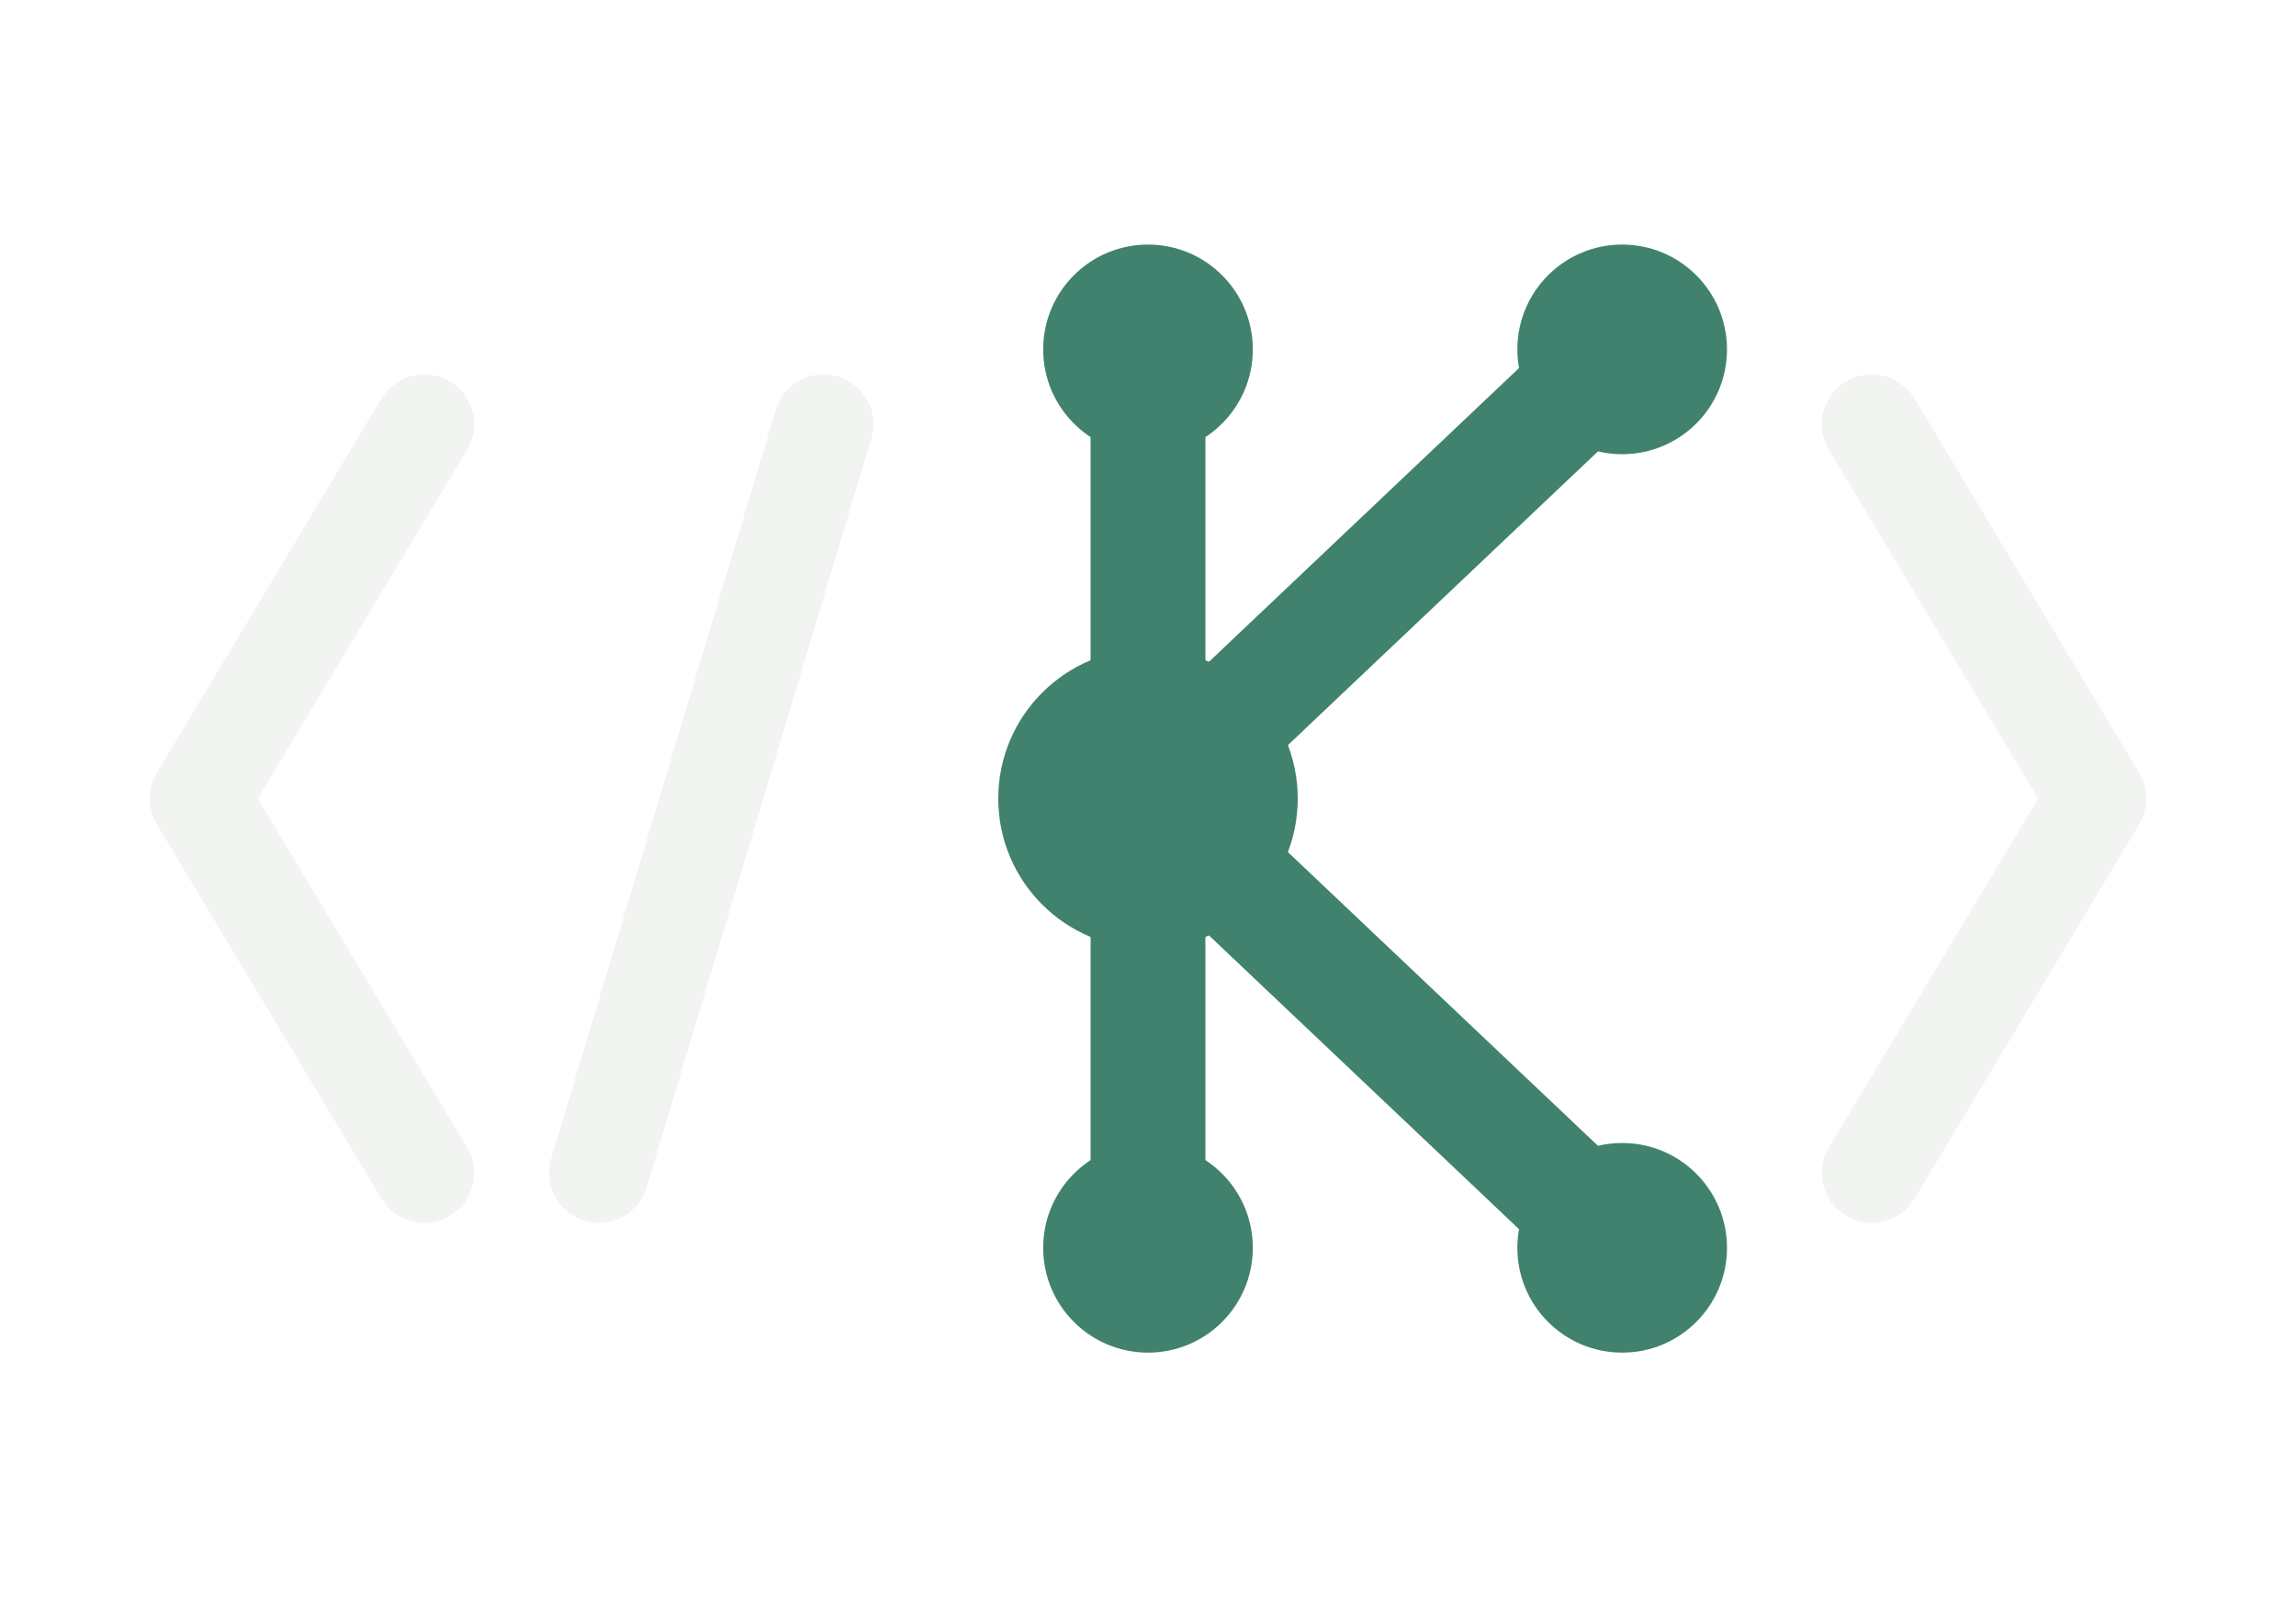
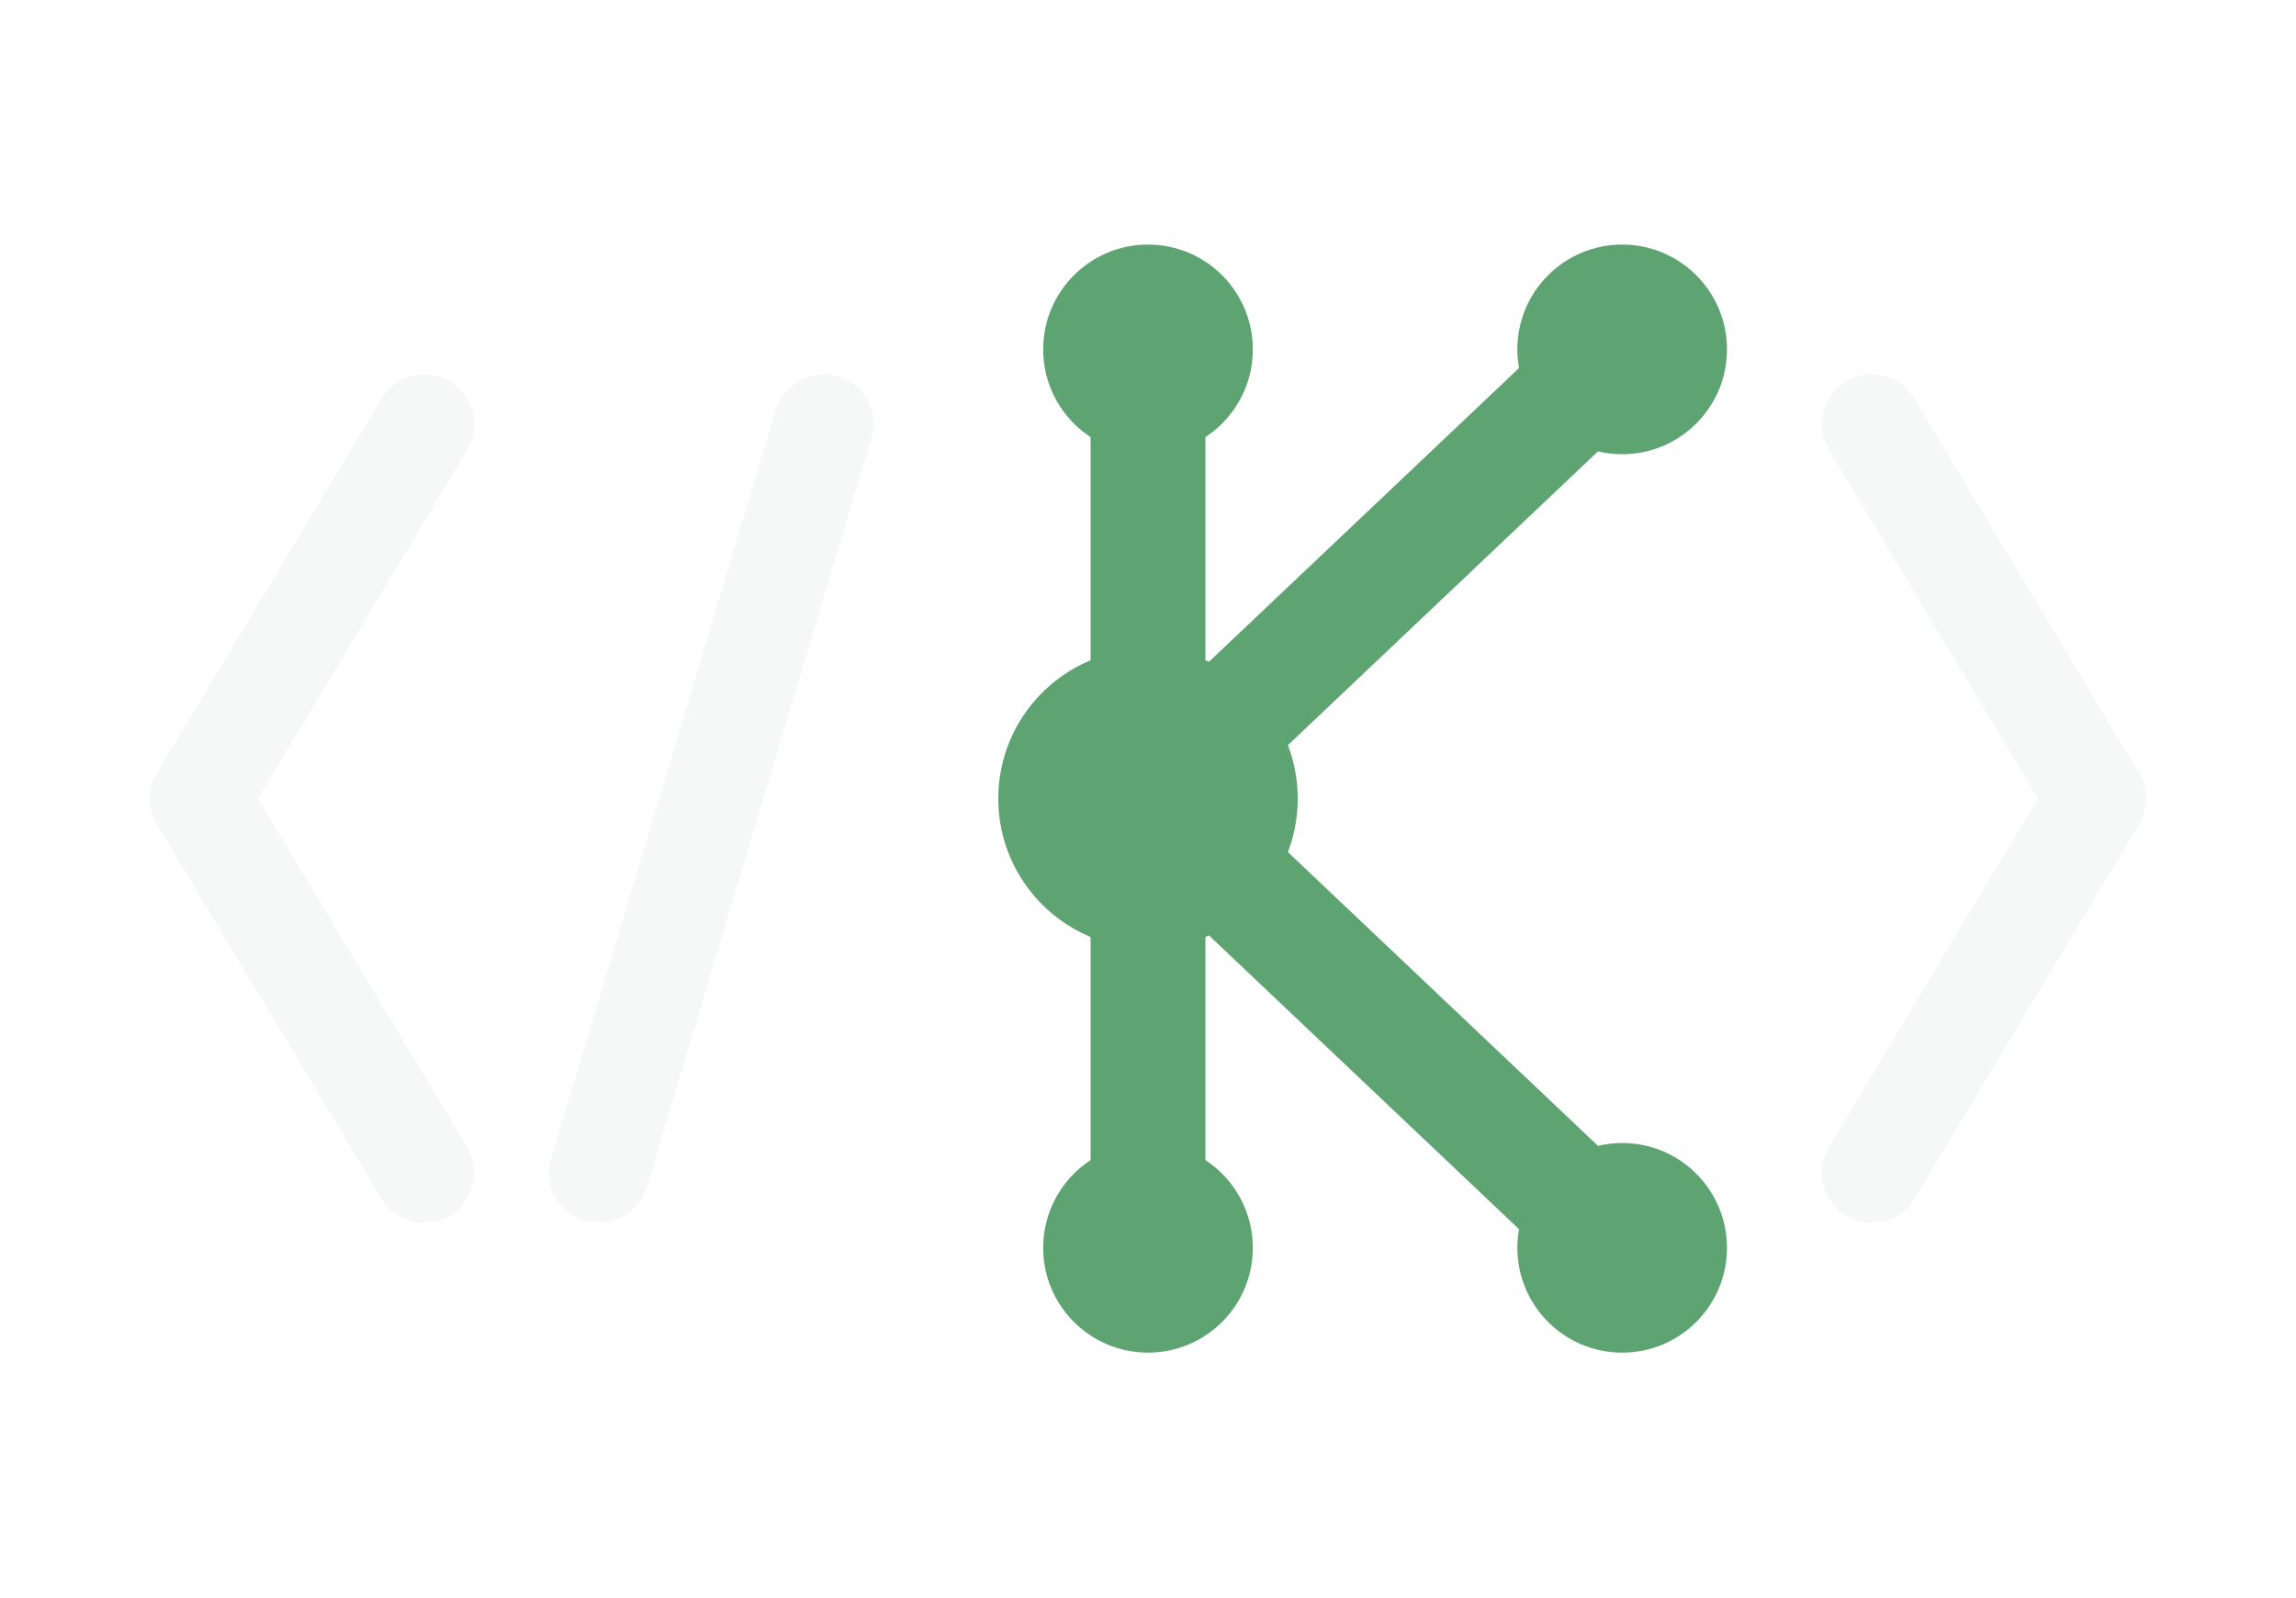
<svg xmlns="http://www.w3.org/2000/svg" viewBox="0 0 92 64" width="92" height="64" role="img" aria-label="KluCode">
  <g>
-     <g fill="none" stroke="#F2F4F1" stroke-width="4" stroke-linecap="round" stroke-linejoin="round">
+     <g fill="none" stroke="#F5F8F6" stroke-width="4" stroke-linecap="round" stroke-linejoin="round">
      <polyline points="17,17 8,32 17,47" />
      <line x1="24" y1="47" x2="33" y2="17" />
      <polyline points="75,17 84,32 75,47" />
    </g>
-     <g stroke="#40826D" stroke-width="4.6" stroke-linecap="round">
+     <g stroke="#5EA472" stroke-width="4.6" stroke-linecap="round">
      <line x1="46" y1="14" x2="46" y2="50" />
      <line x1="46" y1="32" x2="65" y2="14" />
      <line x1="46" y1="32" x2="65" y2="50" />
    </g>
-     <g fill="#40826D">
+     <g fill="#5EA472">
      <circle cx="46" cy="14" r="4.2" />
      <circle cx="46" cy="50" r="4.2" />
      <circle cx="65" cy="14" r="4.2" />
      <circle cx="65" cy="50" r="4.2" />
      <circle cx="46" cy="32" r="6" />
    </g>
  </g>
</svg>
